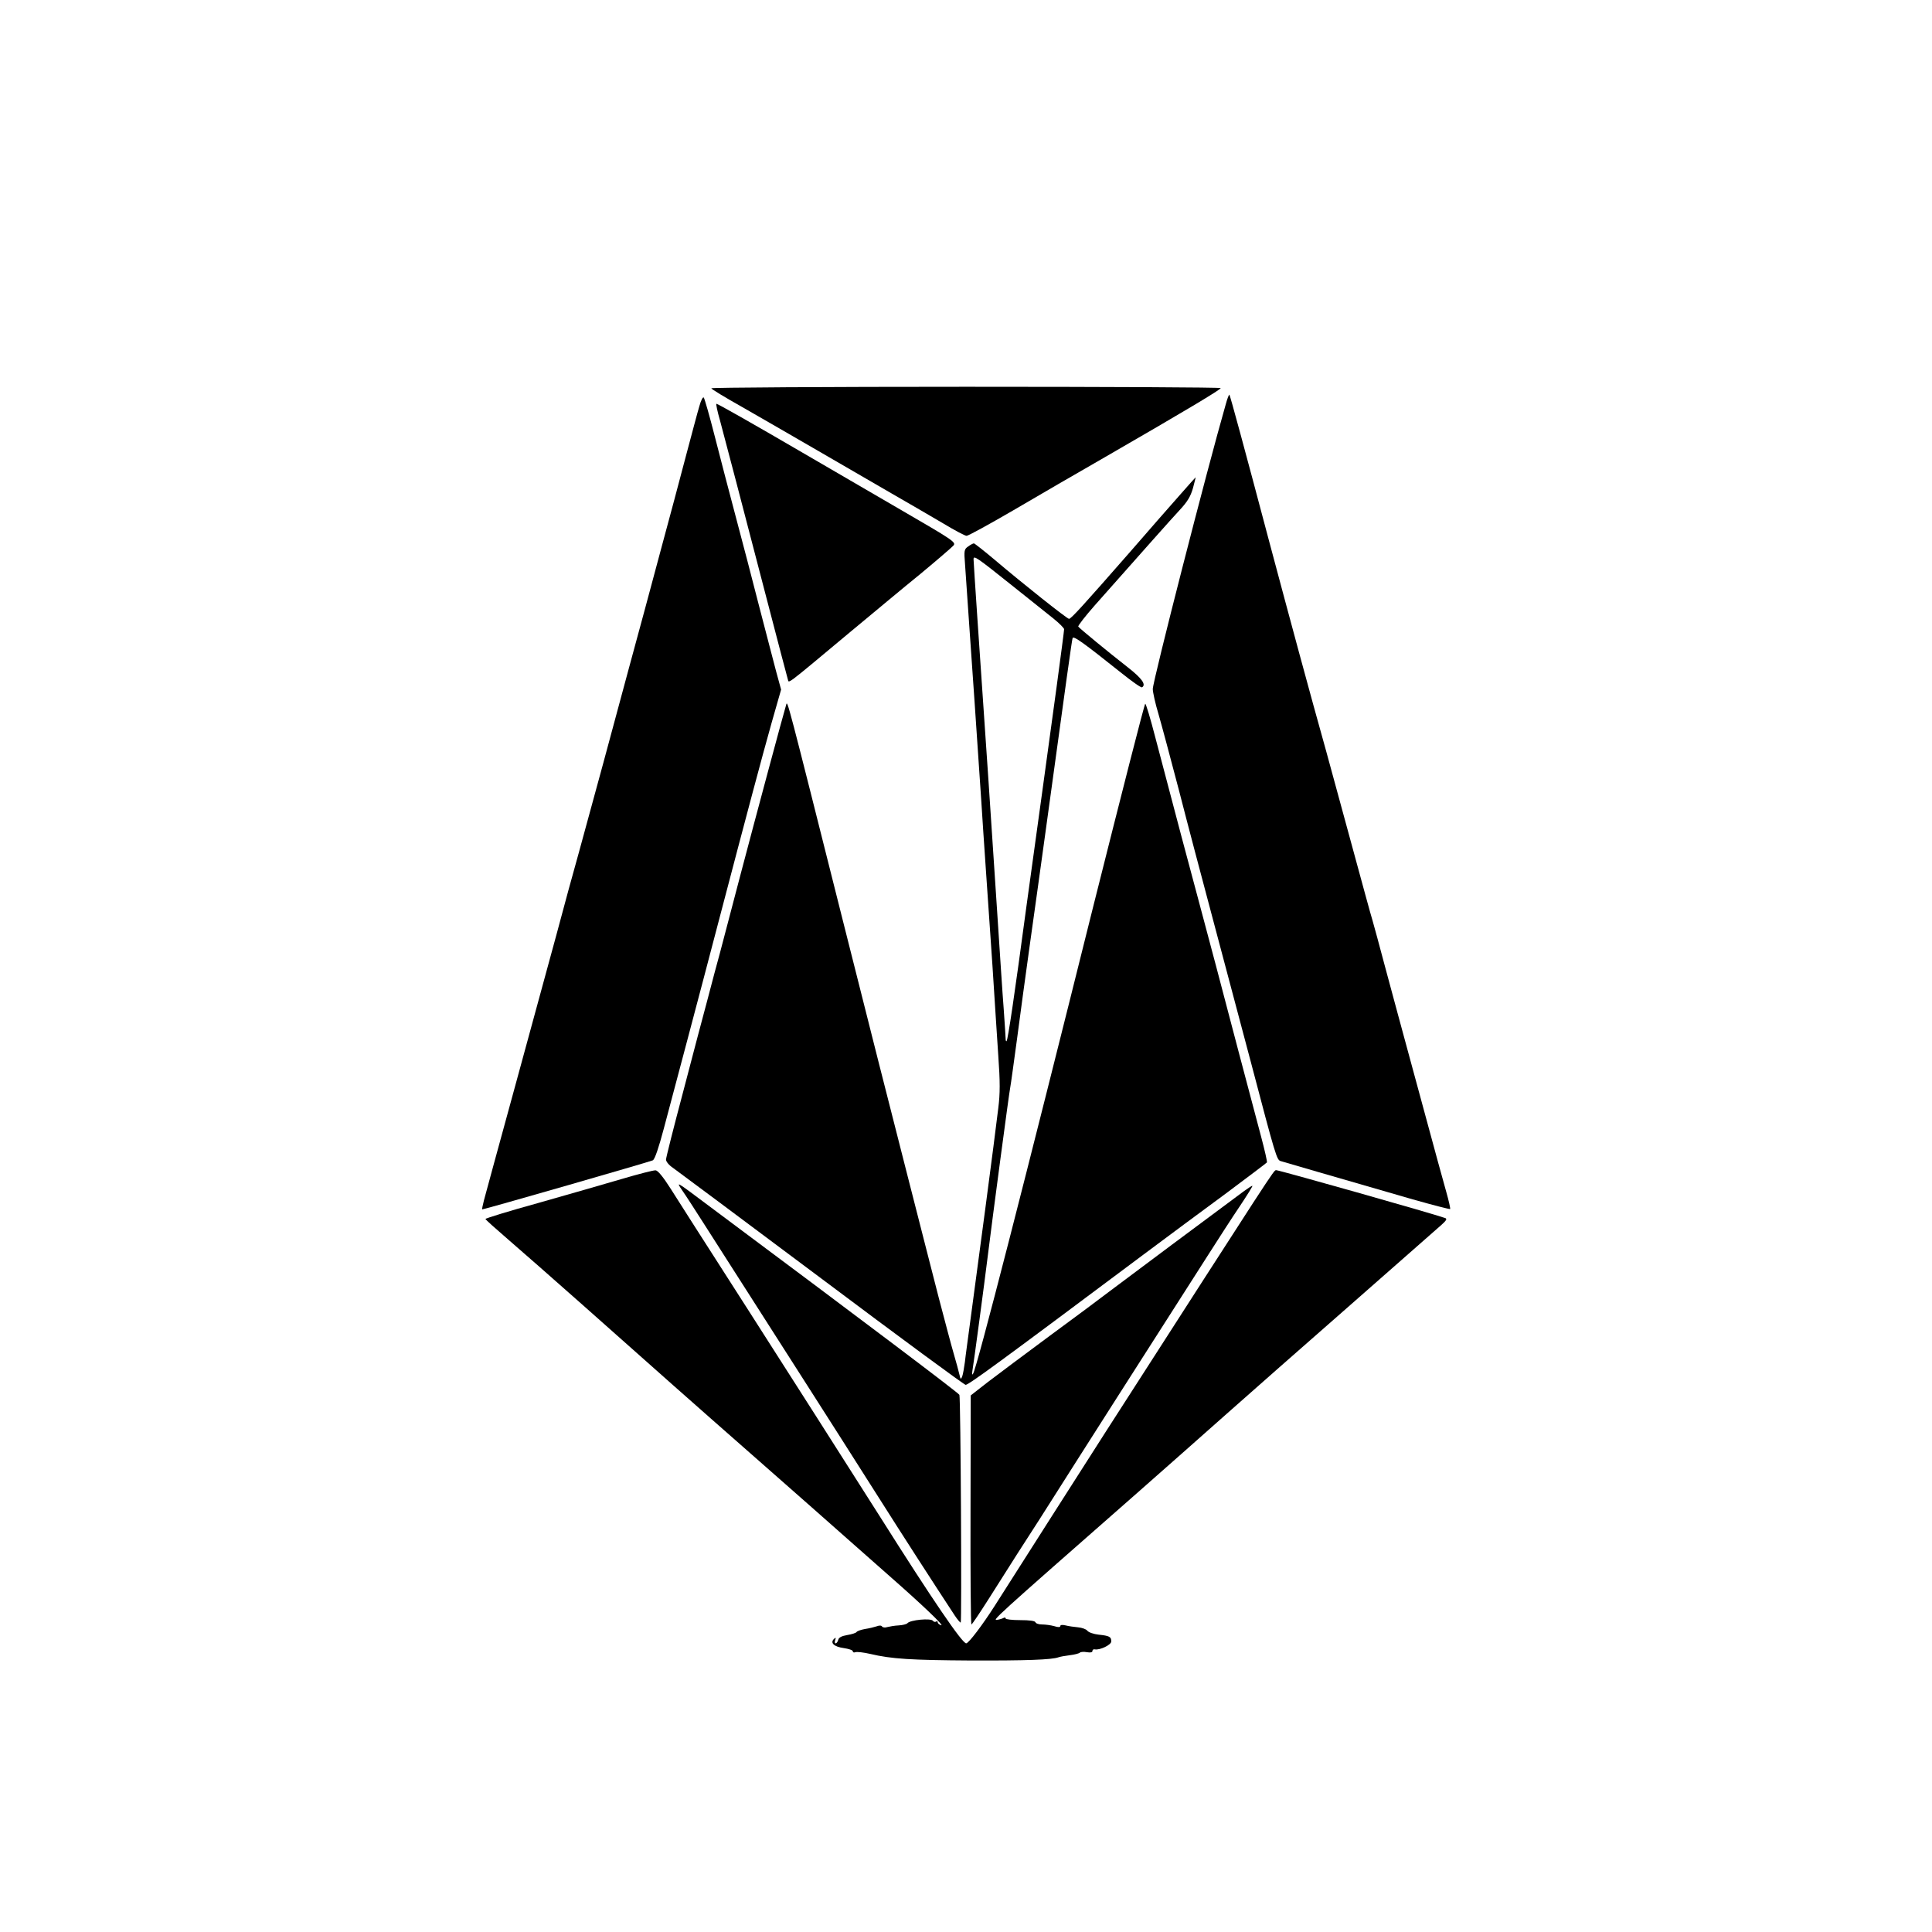
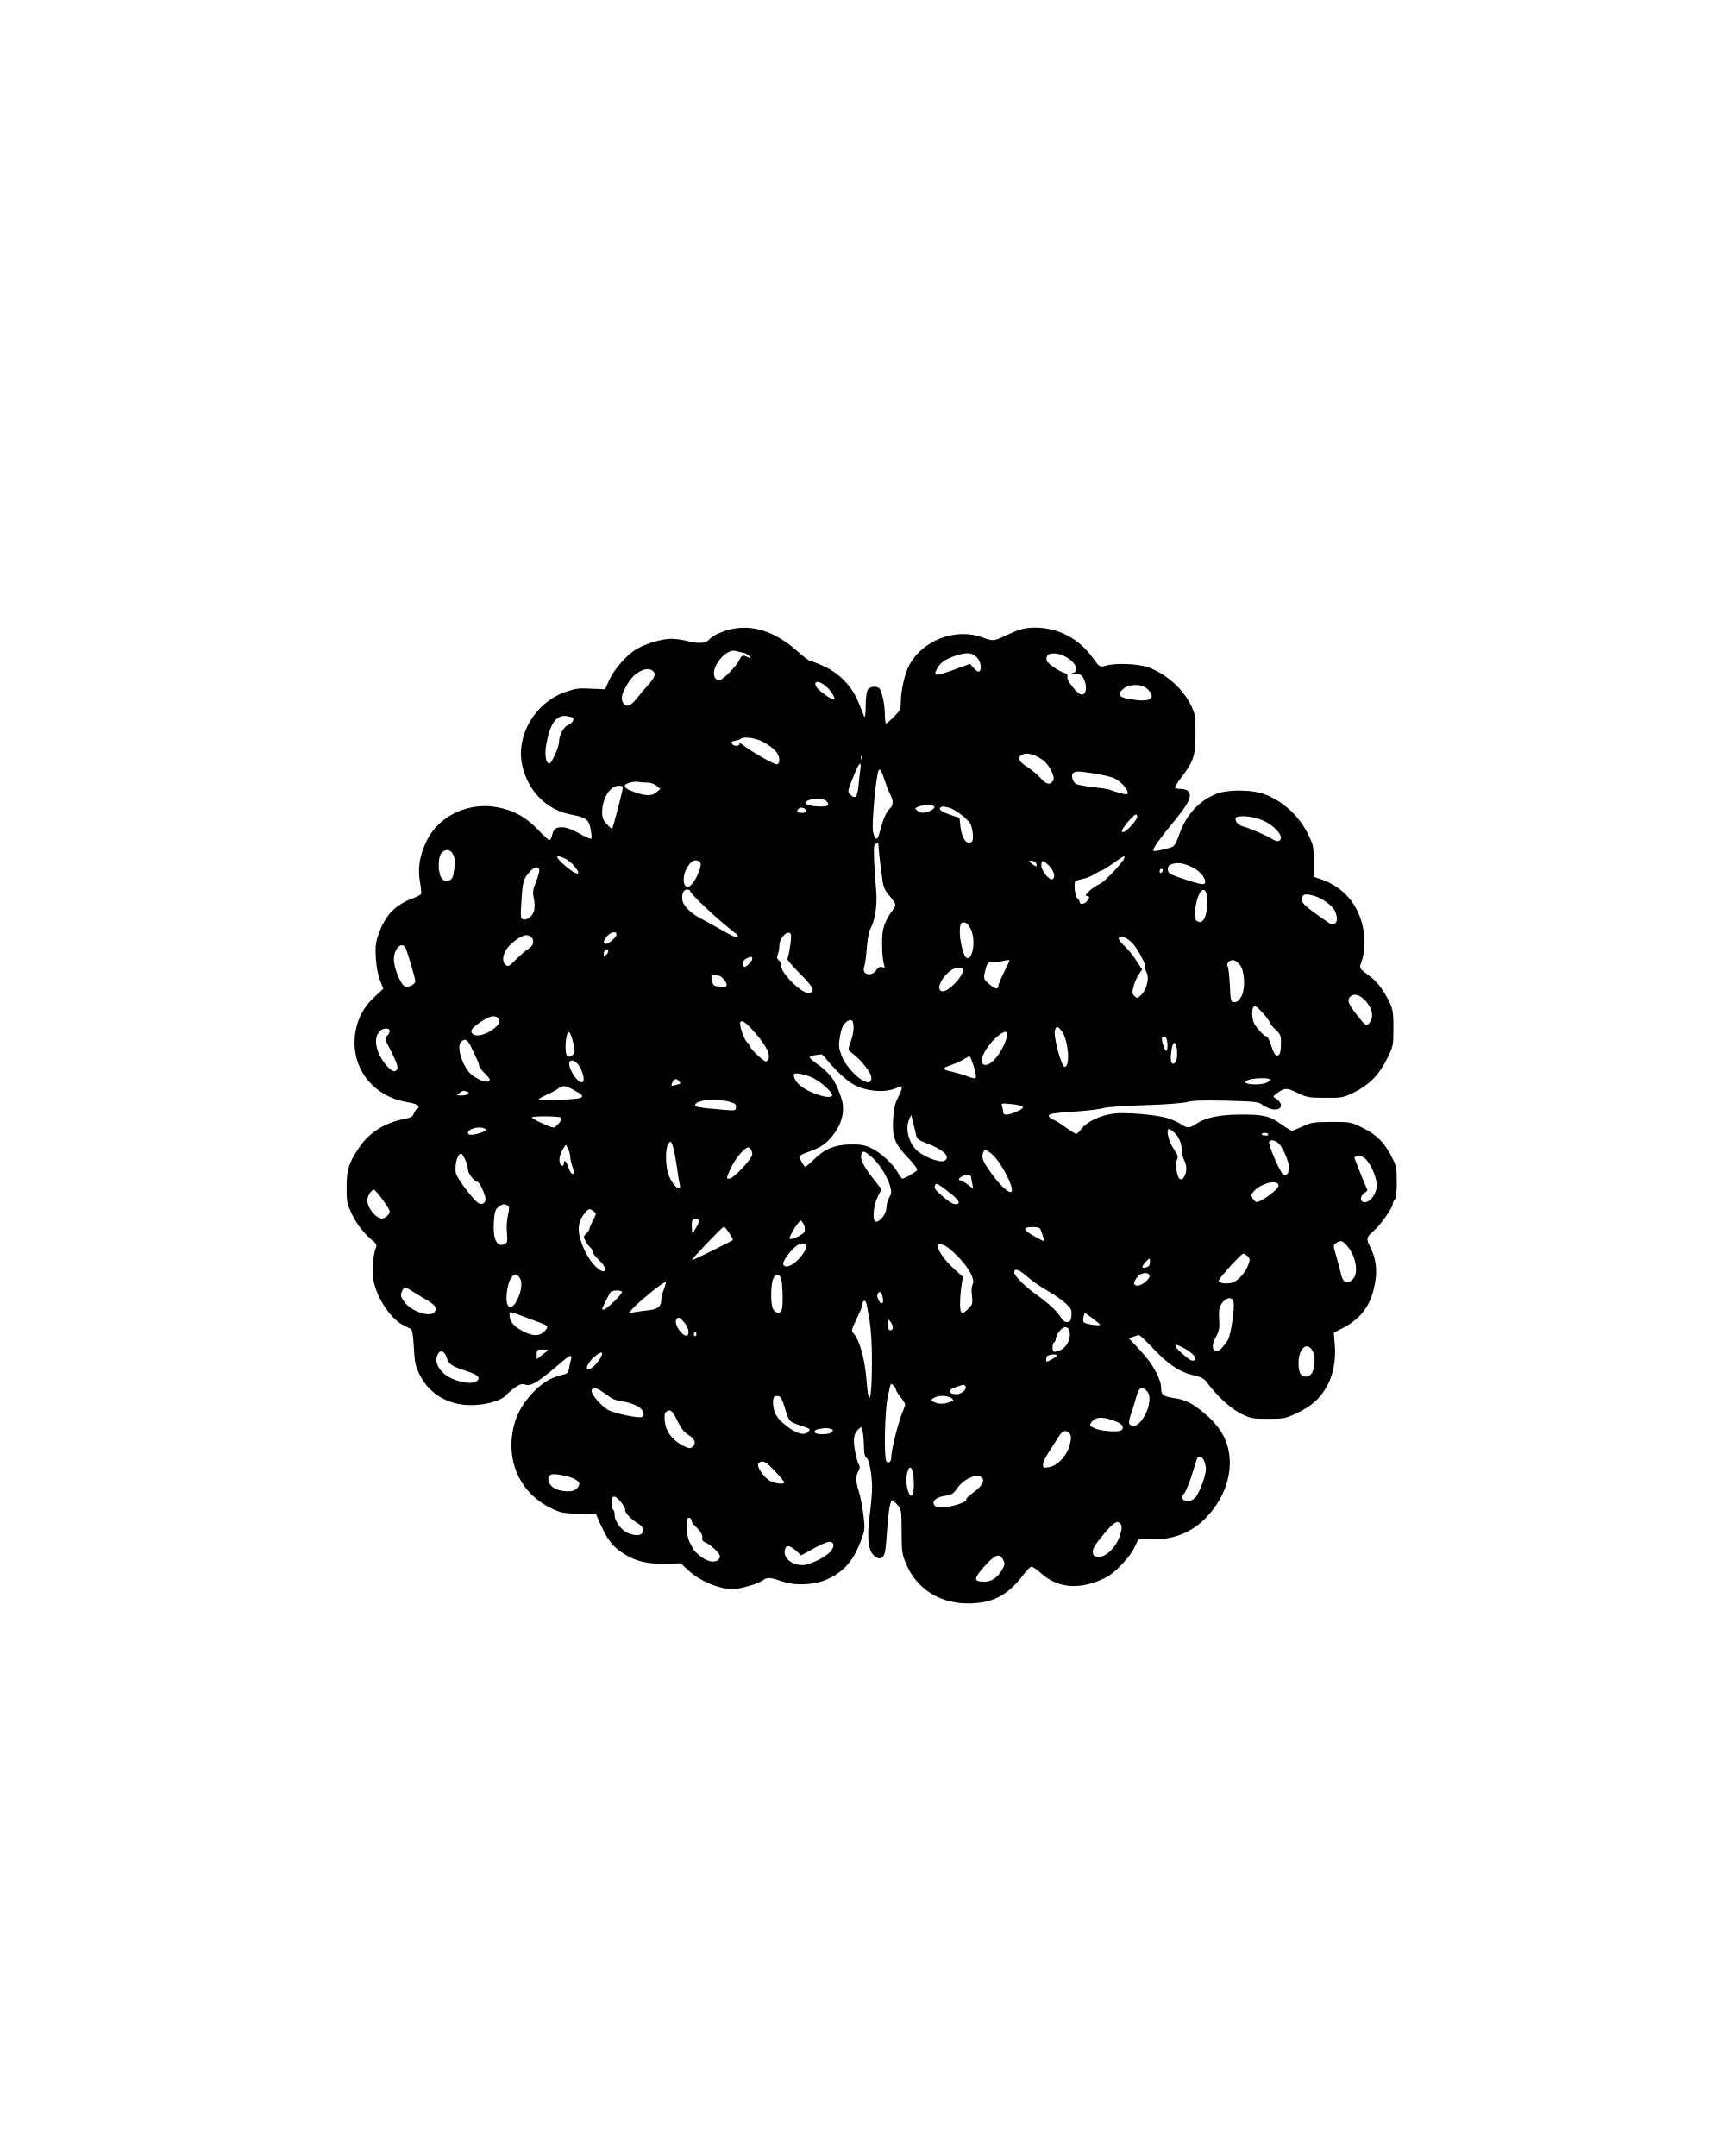
- <svg xmlns="http://www.w3.org/2000/svg" version="1.0" width="1024pt" height="1024pt" viewBox="0 0 1024 1024" preserveAspectRatio="xMidYMid meet">
-   <g transform="translate(0,1024) scale(0.1,-0.1)" fill="#000000" stroke="none">
-     <path d="M3770 8182 c0 -4 74 -49 163 -99 89 -51 268 -154 397 -229 129 -75 307 -178 395 -229 88 -50 210 -122 272 -158 61 -37 118 -67 126 -67 9 0 120 61 249 136 128 75 348 203 488 283 421 243 610 356 610 364 0 4 -607 7 -1350 7 -742 0 -1350 -4 -1350 -8z" />
-     <path d="M6497 8098 c-99 -344 -387 -1468 -387 -1510 0 -16 13 -76 30 -132 16 -55 65 -238 109 -406 43 -168 124 -474 179 -680 55 -206 146 -548 202 -760 132 -502 137 -518 158 -524 16 -5 260 -76 700 -203 106 -30 195 -53 198 -51 2 3 -7 43 -20 89 -13 46 -33 118 -44 159 -11 41 -67 248 -125 460 -58 212 -128 473 -157 580 -28 107 -58 215 -65 240 -8 25 -57 205 -110 400 -53 195 -114 418 -135 495 -87 310 -193 703 -303 1115 -132 498 -207 774 -211 778 -2 2 -11 -20 -19 -50z" />
-     <path d="M3707 8088 c-9 -29 -40 -147 -71 -263 -30 -115 -91 -343 -135 -505 -43 -162 -118 -439 -166 -615 -93 -347 -188 -696 -266 -980 -28 -99 -82 -297 -120 -440 -39 -143 -138 -507 -221 -810 -83 -302 -156 -571 -163 -597 -7 -27 -11 -48 -9 -48 12 0 891 253 904 260 11 6 31 66 58 167 23 87 80 302 127 478 47 176 123 466 170 645 147 560 224 849 275 1030 l50 175 -26 95 c-14 52 -54 208 -90 345 -35 138 -91 351 -124 475 -33 124 -83 315 -111 425 -28 110 -55 204 -59 208 -4 5 -15 -15 -23 -45z" />
-     <path d="M3816 8012 c32 -119 110 -417 244 -932 61 -234 113 -433 116 -442 6 -20 -15 -36 330 252 116 96 282 235 371 307 88 73 167 141 176 151 16 18 2 27 -291 197 -169 98 -397 231 -507 295 -276 161 -451 260 -458 260 -3 0 5 -40 19 -88z" />
-     <path d="M6254 7617 c-45 -50 -164 -187 -265 -303 -247 -282 -312 -354 -323 -354 -10 0 -242 184 -394 313 -57 48 -107 87 -110 87 -4 0 -18 -7 -30 -16 -22 -15 -23 -21 -17 -97 3 -45 14 -208 25 -362 18 -253 29 -417 61 -890 5 -82 16 -244 24 -360 8 -115 24 -345 35 -510 10 -165 25 -381 31 -479 10 -141 10 -201 0 -280 -17 -146 -117 -899 -146 -1111 -13 -99 -28 -205 -31 -235 -4 -30 -10 -64 -14 -75 -7 -18 -9 -17 -15 10 -4 17 -17 66 -30 110 -13 44 -48 177 -79 295 -30 118 -109 424 -174 680 -66 256 -215 845 -332 1310 -302 1201 -296 1178 -303 1155 -15 -49 -163 -600 -242 -900 -47 -181 -97 -368 -109 -415 -13 -47 -42 -155 -64 -240 -23 -85 -82 -308 -131 -496 -50 -188 -91 -350 -91 -360 0 -11 16 -30 37 -44 20 -14 374 -278 787 -587 413 -310 757 -563 764 -563 16 0 173 115 942 690 118 88 313 233 433 321 119 89 219 164 222 168 2 4 -12 66 -31 137 -19 71 -72 273 -119 449 -99 379 -149 565 -205 775 -41 151 -143 535 -237 893 -25 97 -49 177 -53 177 -4 0 -127 -483 -275 -1072 -362 -1453 -617 -2446 -637 -2478 -6 -10 -7 -6 -4 15 7 40 63 459 81 605 24 194 114 873 120 900 3 14 18 126 35 250 16 124 48 356 70 515 23 160 58 418 80 575 113 825 141 1026 145 1038 5 13 53 -21 260 -186 55 -44 103 -78 108 -75 23 14 0 47 -74 105 -104 81 -257 207 -264 217 -2 5 37 55 88 113 273 308 398 449 448 503 43 46 59 73 72 118 8 31 15 57 14 57 -1 0 -38 -42 -83 -93z m-894 -477 c91 -73 191 -152 223 -178 31 -25 57 -51 57 -57 0 -15 -68 -517 -115 -855 -19 -135 -57 -412 -85 -616 -63 -470 -98 -706 -105 -712 -3 -3 -5 3 -5 14 0 10 -5 80 -10 154 -6 74 -21 308 -35 520 -24 370 -62 938 -105 1558 -11 162 -20 300 -20 308 0 22 16 11 200 -136z" />
-     <path d="M3295 3991 c-88 -26 -287 -83 -442 -127 -156 -43 -282 -82 -280 -85 1 -4 56 -53 122 -110 66 -57 244 -213 395 -347 404 -359 557 -495 935 -827 187 -164 396 -349 465 -410 69 -61 177 -156 240 -212 157 -138 279 -254 258 -247 -10 3 -18 10 -18 16 0 5 -4 7 -9 3 -5 -3 -12 -1 -16 4 -9 16 -124 5 -136 -13 -4 -4 -24 -10 -46 -11 -22 -1 -49 -6 -61 -9 -11 -4 -23 -2 -27 3 -3 6 -14 7 -29 1 -12 -4 -40 -11 -61 -14 -22 -4 -42 -11 -45 -16 -3 -5 -25 -12 -49 -16 -30 -5 -45 -13 -48 -25 -3 -11 -9 -19 -14 -19 -5 0 -6 8 -2 18 4 13 3 14 -6 6 -23 -21 -1 -42 50 -49 27 -4 49 -11 49 -17 0 -6 6 -8 14 -5 8 3 43 -1 78 -9 113 -27 218 -33 533 -35 292 -1 430 4 465 17 8 3 35 8 60 11 25 3 49 9 54 14 5 4 22 5 37 2 19 -3 29 -1 29 6 0 7 6 11 13 9 27 -5 87 24 87 42 0 25 -10 30 -67 36 -27 3 -53 12 -60 21 -6 8 -28 16 -50 18 -21 2 -50 6 -65 10 -17 4 -28 3 -28 -3 0 -7 -11 -8 -32 -1 -18 5 -47 9 -65 9 -17 0 -33 5 -35 12 -3 7 -31 11 -81 11 -42 0 -77 4 -77 9 0 5 -4 6 -10 3 -5 -3 -20 -8 -32 -10 -33 -6 -35 -8 737 670 143 126 357 315 475 420 118 105 415 366 659 580 244 215 460 404 480 422 27 24 32 33 21 37 -60 22 -887 256 -897 254 -14 -4 -2 14 -900 -1383 -141 -220 -431 -675 -590 -925 -65 -102 -139 -200 -152 -200 -21 0 -177 228 -456 670 -166 262 -503 790 -695 1090 -293 457 -351 548 -415 649 -40 63 -68 97 -80 98 -11 1 -92 -20 -180 -46z" />
-     <path d="M3617 3929 c17 -24 66 -100 110 -169 239 -374 398 -623 553 -865 95 -148 257 -403 360 -565 157 -248 302 -472 420 -652 14 -21 28 -38 32 -38 6 0 0 1185 -7 1207 -3 9 -482 371 -1335 1007 -171 128 -168 127 -133 75z" />
-     <path d="M6595 3928 c-129 -95 -649 -483 -715 -533 -43 -33 -185 -139 -316 -235 -130 -96 -278 -207 -328 -245 l-91 -71 -1 -607 c-1 -334 1 -607 5 -607 3 0 44 61 91 135 47 74 115 181 151 238 37 56 177 275 311 487 135 212 323 507 418 655 95 149 220 344 278 435 58 91 136 212 174 268 38 57 68 105 66 107 -2 1 -21 -11 -43 -27z" />
+ <svg xmlns="http://www.w3.org/2000/svg" version="1.0" width="1080pt" height="1350pt" viewBox="0 0 1080 1350" preserveAspectRatio="xMidYMid meet">
+   <g transform="translate(0,1350) scale(0.1,-0.1)" fill="#000000" stroke="none">
+     <path d="M4560 9556 c-54 -15 -102 -39 -119 -60 -20 -24 -65 -28 -129 -12 -33 9 -82 16 -108 16 -60 0 -159 -29 -218 -64 -61 -35 -142 -128 -172 -195 l-26 -57 -89 4 c-79 4 -98 1 -165 -23 -186 -68 -304 -271 -265 -455 35 -163 154 -283 309 -311 91 -17 108 -30 120 -91 6 -29 7 -56 4 -60 -4 -3 -38 11 -75 33 -47 26 -81 39 -107 39 -41 0 -54 -10 -64 -52 -3 -16 -11 -28 -17 -28 -6 0 -37 29 -70 64 -72 77 -152 122 -254 141 -180 35 -365 -52 -442 -206 -45 -92 -59 -173 -44 -259 7 -38 10 -74 7 -79 -4 -5 -28 -17 -54 -27 -109 -41 -173 -108 -212 -225 -19 -53 -21 -78 -17 -149 3 -51 14 -106 26 -138 l21 -53 -51 -47 c-60 -55 -95 -112 -115 -184 -61 -229 79 -440 315 -479 67 -11 89 -27 60 -44 -5 -4 -14 -17 -19 -30 -6 -16 -20 -24 -47 -29 -132 -24 -231 -85 -296 -184 -65 -96 -77 -137 -77 -250 0 -88 3 -100 34 -166 32 -66 80 -126 135 -169 15 -12 20 -24 16 -35 -17 -43 -26 -132 -20 -187 12 -114 107 -264 192 -304 15 -7 35 -17 43 -21 11 -5 16 -33 21 -116 5 -92 10 -118 34 -167 66 -135 197 -206 359 -194 83 6 162 32 187 64 8 9 31 29 52 44 31 22 43 26 66 19 39 -11 78 13 245 156 33 28 49 31 42 7 -3 -10 -8 -35 -12 -55 -6 -34 -10 -39 -48 -48 -71 -17 -124 -51 -184 -114 -70 -76 -109 -153 -124 -249 -31 -201 60 -381 239 -469 61 -30 77 -33 176 -37 l109 -3 28 -64 c40 -87 69 -128 119 -165 88 -63 166 -84 300 -80 l84 2 41 -39 c72 -69 195 -122 284 -122 46 0 158 33 187 54 27 21 48 20 118 -5 84 -30 209 -24 288 13 105 48 165 119 212 249 23 62 23 69 12 160 -7 51 -20 117 -29 144 -19 61 -20 92 -1 125 9 17 10 29 3 37 -6 7 -17 47 -25 88 -14 79 -8 112 30 143 12 10 15 4 21 -40 3 -29 6 -72 6 -95 0 -26 6 -45 14 -50 18 -10 36 -106 36 -188 0 -34 -7 -112 -15 -174 -20 -155 -8 -235 41 -262 21 -11 27 -10 42 4 13 13 18 45 24 140 7 116 19 201 31 213 3 3 18 -8 33 -26 28 -31 28 -33 29 -168 0 -128 2 -142 29 -206 65 -154 208 -246 385 -246 156 0 250 49 351 183 19 25 41 47 49 47 7 0 34 -19 60 -42 107 -96 250 -105 406 -25 55 28 147 124 175 183 13 27 25 51 26 53 2 2 37 3 78 2 141 -4 258 43 348 137 127 133 176 304 132 453 -25 83 -83 157 -179 228 -57 42 -91 57 -155 67 -67 10 -80 19 -80 60 0 59 -51 152 -129 236 l-73 78 27 10 c14 5 31 10 36 10 6 0 45 -37 87 -82 94 -100 170 -151 253 -169 47 -10 66 -20 83 -42 63 -86 150 -166 214 -198 63 -31 73 -33 172 -33 100 0 108 2 180 36 93 45 140 86 184 161 42 72 61 164 53 266 l-6 76 57 30 c119 62 179 147 202 288 14 79 3 151 -31 219 -27 52 -25 61 25 104 44 40 116 142 116 167 0 7 6 19 13 25 8 9 12 46 12 110 0 88 -3 103 -30 155 -45 91 -96 142 -183 185 -76 37 -78 37 -197 37 -109 -1 -125 -3 -179 -28 -32 -15 -63 -27 -68 -27 -5 0 -35 18 -66 40 -73 52 -111 62 -253 61 -133 0 -222 -19 -278 -57 -43 -29 -57 -30 -96 -4 -16 11 -52 28 -80 37 -70 23 -266 40 -343 30 -81 -10 -166 -50 -199 -93 -14 -19 -30 -34 -35 -34 -5 0 -38 20 -72 45 -35 25 -68 45 -74 45 -5 0 -15 6 -21 14 -17 21 7 26 162 36 73 5 150 14 172 21 22 7 140 15 265 19 132 4 242 13 265 20 29 9 96 11 241 8 186 -5 203 -7 230 -27 51 -37 114 -38 114 -1 0 11 -12 27 -26 37 -25 16 -25 17 -8 31 57 42 67 43 135 10 60 -29 72 -32 174 -32 103 -1 114 1 175 30 98 47 162 110 212 210 41 83 42 87 42 192 1 85 -3 117 -18 152 -34 78 -84 145 -133 180 -59 42 -63 48 -53 76 25 64 30 141 15 219 -29 151 -124 262 -266 310 l-44 15 0 98 c0 91 -2 101 -37 172 -60 122 -179 223 -300 256 -78 20 -207 18 -268 -5 -109 -42 -190 -128 -235 -251 -27 -75 -32 -81 -65 -90 -64 -17 -100 -23 -100 -15 0 16 46 80 131 183 91 110 114 157 89 187 -7 8 -27 15 -45 15 -17 0 -35 3 -38 6 -3 4 13 32 37 63 79 103 91 139 91 276 0 110 -2 125 -27 176 -51 106 -152 196 -267 240 -61 23 -207 29 -267 11 -38 -12 -40 -10 -87 55 -84 115 -212 182 -353 183 -68 0 -101 -9 -190 -51 -73 -34 -74 -35 -147 -9 -169 60 -376 -22 -457 -180 -26 -51 -50 -157 -50 -225 0 -44 -4 -53 -42 -92 -23 -24 -46 -43 -50 -43 -4 0 -8 25 -8 56 0 59 -17 141 -33 162 -14 18 -58 15 -73 -5 -8 -12 -14 -49 -14 -103 -1 -55 -4 -78 -10 -65 -4 11 -20 51 -36 89 -38 95 -114 176 -209 221 -40 19 -79 35 -88 35 -9 0 -46 27 -82 60 -143 129 -292 175 -435 136z m92 -143 c15 -3 33 -12 40 -21 14 -17 14 -17 -32 2 -10 4 -19 -3 -28 -21 -12 -27 -55 -78 -100 -116 -31 -28 -62 -14 -62 27 0 66 85 155 135 140 11 -3 32 -8 47 -11z m1463 -28 c26 -25 34 -78 15 -90 -5 -3 -20 6 -33 21 l-24 27 -69 -25 c-145 -54 -163 -55 -140 -10 21 40 47 60 107 82 75 27 114 26 144 -5z m540 11 c72 -31 112 -99 63 -109 -15 -3 -9 -5 14 -6 31 -1 40 -6 53 -31 24 -47 17 -101 -14 -99 -24 1 -94 88 -88 110 3 12 -2 20 -17 25 -37 11 -106 58 -112 77 -14 43 37 59 101 33z m-2567 -98 c20 -20 14 -35 -30 -87 -24 -27 -58 -67 -76 -90 -38 -47 -67 -53 -84 -16 -12 27 -1 64 40 127 42 64 118 98 150 66z m1082 -94 c35 -30 67 -84 50 -84 -18 0 -99 59 -109 79 -21 39 15 42 59 5z m2015 -19 c52 -51 24 -79 -67 -69 -111 12 -134 32 -82 73 39 31 117 29 149 -4z m-3598 -179 c11 -11 -7 -37 -31 -46 -27 -10 -56 -65 -56 -106 0 -31 -46 -134 -60 -134 -22 0 -32 53 -20 118 23 131 64 189 129 178 18 -3 36 -7 38 -10z m1199 -156 c29 -16 61 -41 73 -56 24 -31 28 -72 6 -80 -13 -5 -176 88 -217 124 -12 9 -18 11 -18 4 0 -15 -37 -16 -45 -1 -9 13 -4 18 23 22 12 2 25 6 28 10 19 18 101 6 150 -23z m1743 -109 c40 -29 79 -106 65 -128 -19 -31 -43 -26 -81 17 -20 22 -59 54 -85 70 -56 35 -63 63 -20 78 30 10 72 -3 121 -37z m-1132 7 c-3 -8 -6 -5 -6 6 -1 11 2 17 5 13 3 -3 4 -12 1 -19z m-11 -70 c-3 -24 -9 -71 -12 -105 -7 -66 -20 -78 -50 -49 -19 19 -19 18 19 113 35 90 53 107 43 41z m188 -153 c22 -42 20 -68 -8 -94 -13 -12 -31 -48 -40 -79 -9 -31 -20 -68 -24 -82 -11 -36 -26 -27 -36 22 -10 50 20 365 36 386 8 9 17 -5 34 -55 12 -38 29 -81 38 -98z m1282 131 c50 -8 105 -21 122 -30 40 -20 82 -66 82 -87 0 -16 -5 -16 -49 -4 -27 7 -54 16 -60 19 -6 4 -52 11 -102 17 -49 5 -99 14 -110 19 -25 14 -36 59 -18 71 18 11 28 11 135 -5z m-2806 -56 c23 0 47 -8 61 -20 l24 -20 -24 -20 c-28 -24 -62 -25 -127 -4 -57 19 -76 32 -71 48 4 12 64 26 85 20 8 -2 31 -4 52 -4z m-153 -47 c-10 -49 -60 -238 -64 -242 -2 -3 -17 10 -33 28 -24 25 -30 41 -30 76 0 84 50 165 102 165 28 0 30 -2 25 -27z m1277 -69 c9 -8 14 -20 11 -25 -13 -19 -149 -6 -142 15 9 26 108 34 131 10z m676 -38 c0 -8 -14 -19 -31 -25 -42 -14 -51 -14 -75 3 -18 14 -18 15 6 25 39 15 100 14 100 -3z m-800 -26 c0 -6 -13 -10 -30 -10 -32 0 -37 9 -18 28 12 12 48 -1 48 -18z m897 21 c35 -10 118 -75 129 -100 16 -37 21 -101 9 -111 -31 -26 -64 19 -72 96 l-6 53 -51 17 c-57 19 -78 32 -70 45 7 11 21 11 61 0z m1173 -56 c0 -20 -69 -95 -87 -95 -13 0 -13 4 2 28 23 35 66 82 77 82 4 0 8 -7 8 -15z m791 -24 c83 -39 136 -111 94 -127 -8 -3 -27 3 -42 13 -27 19 -135 66 -180 78 -32 9 -53 33 -46 52 9 22 113 13 174 -16z m-2411 -150 c0 -34 23 -223 30 -251 5 -20 18 -45 28 -56 10 -11 26 -31 36 -46 17 -26 17 -27 -18 -75 -21 -29 -40 -72 -47 -104 -11 -52 -7 -186 7 -223 6 -15 3 -17 -13 -12 -15 5 -25 0 -37 -19 -30 -45 -94 -27 -75 22 5 14 12 66 16 117 4 55 13 103 23 121 28 51 43 146 36 231 -14 176 -18 274 -12 289 6 16 26 21 26 6z m-2662 -63 c9 -19 11 -46 6 -89 -6 -51 -11 -62 -31 -72 -20 -9 -27 -7 -44 9 -28 28 -30 135 -4 164 25 27 57 22 73 -12z m696 -22 c18 -7 47 -31 64 -52 53 -64 7 -55 -69 13 -55 50 -54 64 5 39z m3506 4 c0 -19 -122 -151 -153 -164 -46 -21 -107 -75 -84 -76 20 0 21 -9 3 -32 -15 -20 -46 -24 -46 -7 0 7 -6 17 -14 23 -12 9 -21 59 -17 103 1 6 20 14 44 18 23 4 59 18 79 31 21 13 41 24 46 24 5 0 37 20 73 45 71 50 69 49 69 35z m-2655 -58 c-10 -40 -33 -87 -56 -111 -42 -45 -66 25 -33 95 22 46 51 66 76 53 15 -8 18 -17 13 -37z m2102 23 c9 -24 0 -25 -26 -4 -23 19 -23 19 -2 19 12 0 24 -7 28 -15z m81 -16 c31 -31 42 -72 22 -84 -18 -11 -70 51 -70 84 0 39 8 39 48 0z m902 -12 c50 -25 90 -81 71 -100 -8 -8 -39 -1 -118 25 -97 32 -108 38 -111 61 -2 20 3 27 25 36 36 13 76 7 133 -22z m-4094 -11 c3 -8 -6 -42 -19 -75 -21 -52 -23 -68 -15 -104 5 -23 7 -57 3 -75 -7 -36 -46 -68 -71 -58 -15 6 -16 20 -9 119 7 119 13 136 53 180 28 30 50 35 58 13z m3904 -5 c0 -6 -4 -13 -10 -16 -5 -3 -10 1 -10 9 0 9 5 16 10 16 6 0 10 -4 10 -9z m-2960 -128 c1 -20 165 -174 288 -270 28 -23 3 -27 -36 -6 -20 11 -64 35 -97 54 -33 18 -77 42 -97 53 -50 26 -97 73 -104 102 -10 38 4 74 26 74 11 0 20 -3 20 -7z m3236 -29 c9 -50 -2 -133 -22 -155 -13 -14 -21 -16 -36 -8 -18 9 -20 18 -15 67 9 109 58 174 73 96z m673 -4 c47 -13 110 -58 127 -91 31 -61 8 -107 -39 -76 -162 112 -177 127 -163 163 6 16 28 18 75 4z m-2141 -236 c25 -100 -25 -210 -55 -121 -26 74 -32 175 -12 188 24 14 53 -15 67 -67z m-2228 -6 c0 -15 -48 -58 -65 -58 -23 0 -18 24 11 53 24 24 54 27 54 5z m1092 0 c6 -15 -14 -143 -23 -152 -3 -4 32 -44 78 -91 86 -85 101 -117 57 -123 -44 -6 -185 135 -171 171 3 8 -3 21 -14 30 -15 13 -17 21 -9 42 6 15 10 40 10 58 0 48 59 101 72 65z m-1614 -40 c2 -20 -5 -31 -30 -49 -18 -12 -53 -42 -76 -66 -48 -47 -52 -49 -70 -31 -18 18 -15 57 8 93 19 31 78 77 110 87 27 9 55 -8 58 -34z m3748 -10 c33 -31 86 -129 83 -151 -2 -6 3 -24 11 -39 17 -35 -2 -107 -36 -139 -23 -21 -25 -22 -41 -6 -15 15 -16 23 -5 63 7 26 22 59 33 75 l20 28 -37 57 c-20 32 -55 74 -77 94 -24 22 -37 42 -33 49 11 17 46 4 82 -31z m-4549 -30 c11 -18 62 -189 63 -211 0 -21 -42 -42 -65 -33 -26 9 -69 115 -69 168 0 65 46 114 71 76z m1259 -46 c-15 -15 -16 -15 -16 5 0 12 6 23 13 26 19 6 21 -13 3 -31z m914 -25 c0 -17 -44 -59 -53 -50 -14 14 -6 40 16 51 30 15 37 14 37 -1z m1610 -12 c0 -3 -16 -37 -35 -75 -19 -38 -35 -76 -35 -85 0 -23 -21 -18 -59 15 -31 26 -33 32 -26 67 10 53 23 75 43 69 9 -3 35 -1 57 4 54 11 55 11 55 5z m1444 -28 c30 -40 34 -149 8 -197 -14 -25 -26 -35 -43 -35 -23 0 -24 2 -29 105 -3 58 -9 111 -13 118 -12 18 12 44 36 40 11 -2 29 -16 41 -31z m-1734 -29 c-2 -48 -101 -147 -135 -134 -49 19 40 146 103 146 19 0 32 -5 32 -12z m-1529 -38 c15 0 49 -39 49 -56 0 -12 -9 -14 -42 -12 -37 3 -43 7 -49 32 -10 34 -3 50 18 42 8 -3 19 -6 24 -6z m4053 -162 c39 -46 48 -97 21 -132 -19 -25 -26 -20 -79 48 -53 68 -62 91 -46 111 24 29 66 18 104 -27z m-645 -74 c23 -26 41 -51 41 -57 0 -6 16 -25 35 -43 31 -28 35 -37 35 -82 0 -28 -3 -57 -6 -66 -10 -25 -31 -19 -43 14 -6 17 -16 44 -22 60 -6 17 -15 30 -20 30 -14 0 -70 62 -80 88 -11 27 -12 86 -2 95 12 13 21 7 62 -39z m-4785 -36 c25 -40 -110 -123 -158 -96 -25 14 -19 33 17 60 76 58 120 69 141 36z m2220 -59 c-1 -21 -9 -60 -19 -86 -16 -40 -16 -48 -3 -57 43 -33 66 -55 94 -91 37 -47 47 -75 35 -94 -26 -40 -156 77 -185 167 -16 47 -16 61 -6 118 9 48 19 69 38 84 33 26 47 13 46 -41z m-614 -29 c80 -92 104 -154 68 -176 -12 -8 -108 85 -108 103 0 7 -3 13 -7 13 -17 0 -58 113 -48 130 10 16 38 -4 95 -70z m1919 11 c40 -56 53 -221 17 -221 -21 0 -73 194 -61 230 9 27 20 25 44 -9z m-4209 3 c0 -9 -8 -23 -17 -30 -17 -12 -15 -18 25 -96 46 -90 51 -115 25 -125 -24 -9 -88 66 -108 128 -18 54 -14 92 12 122 21 22 63 23 63 1z m1149 -74 c13 -59 12 -64 -5 -77 -26 -19 -39 -11 -42 28 -5 51 7 121 21 116 7 -2 18 -32 26 -67z m2717 45 c-23 -93 -96 -189 -139 -183 -32 4 -26 50 14 107 55 81 139 132 125 76z m998 -21 c9 -23 7 -74 -2 -74 -11 0 -33 70 -26 82 8 13 21 9 28 -8z m-4378 -12 c6 -4 19 -25 28 -47 10 -22 24 -53 32 -68 8 -16 14 -34 14 -42 0 -7 17 -29 38 -49 29 -29 34 -38 23 -45 -17 -11 -52 1 -99 32 -62 42 -112 192 -72 217 18 12 22 12 36 2z m4438 -28 c3 -9 6 -31 6 -49 0 -43 -9 -65 -26 -65 -15 0 -18 31 -8 93 7 39 18 48 28 21z m-2194 -81 c45 -59 126 -136 168 -160 85 -50 213 -59 285 -21 31 16 31 2 2 -59 -22 -43 -30 -76 -33 -135 -7 -116 8 -158 89 -243 38 -39 65 -76 61 -82 -8 -12 -78 -53 -92 -53 -5 0 -18 17 -29 38 -26 50 -108 126 -168 154 -38 18 -64 23 -128 22 -98 -1 -167 -30 -234 -99 -24 -24 -47 -42 -52 -40 -4 3 -14 19 -23 35 -17 34 -15 36 58 62 65 23 104 51 143 102 56 73 74 153 52 225 -36 112 -68 159 -156 221 -24 17 -43 34 -43 39 0 6 15 12 33 14 17 2 35 5 39 5 4 1 16 -10 28 -25z m925 -45 c25 -87 24 -90 -36 -68 -28 11 -75 24 -105 31 -61 14 -60 19 11 44 28 10 61 26 75 36 14 9 28 15 32 13 4 -3 14 -28 23 -56z m-2478 10 c22 -24 43 -85 36 -105 -10 -28 -50 6 -78 65 -28 57 1 84 42 40z m1476 -89 c49 -25 117 -87 117 -107 0 -22 -73 -9 -147 27 -58 29 -93 66 -93 102 0 16 71 4 123 -22z m-834 -34 c-2 -2 -16 -6 -32 -10 -24 -6 -26 -5 -20 11 10 28 24 34 41 18 8 -8 13 -17 11 -19z m3691 25 c0 -17 -38 -30 -87 -30 -63 0 -86 14 -47 28 37 13 134 15 134 2z m-4356 -66 c55 -30 62 -40 38 -49 -24 -10 -262 -20 -262 -11 0 4 24 18 53 31 28 13 61 30 72 39 28 22 46 20 99 -10z m-669 -10 c24 -9 -1 -24 -40 -24 -29 1 -29 1 -11 15 22 17 27 18 51 9z m1653 -66 c26 -8 32 -15 30 -31 -3 -24 3 -23 -123 -12 -108 9 -137 15 -133 27 11 33 140 42 226 16z m1825 -27 c7 -7 -4 -16 -37 -31 -61 -26 -86 -26 -86 -1 0 11 -3 27 -7 37 -6 15 0 17 56 11 35 -3 68 -10 74 -16z m-671 -161 c9 -44 12 -47 71 -69 105 -40 152 -86 110 -109 -24 -14 -113 17 -164 57 -58 46 -85 143 -56 204 l12 26 8 -32 c5 -18 13 -52 19 -77z m-2218 91 c8 -12 -32 -61 -49 -61 -19 0 -135 54 -135 63 0 10 178 9 184 -2z m-476 -70 c10 -6 6 -11 -15 -19 -52 -20 -93 -23 -93 -7 0 29 75 47 108 26z m4322 -31 c26 -28 40 -67 40 -115 0 -12 7 -36 16 -54 10 -21 14 -44 10 -66 -8 -40 -29 -61 -44 -43 -16 21 -25 95 -13 117 9 16 6 28 -20 66 -33 49 -51 125 -29 125 6 0 24 -13 40 -30z m580 -2 c0 -5 -2 -8 -5 -8 -3 0 -12 0 -20 0 -8 0 -15 4 -15 9 0 4 9 8 20 7 11 0 20 -4 20 -8z m68 -60 c27 -30 62 -112 62 -146 0 -40 -16 -59 -36 -47 -19 12 -97 193 -88 206 10 16 40 9 62 -13z m-3789 -40 c7 -29 16 -82 21 -118 4 -36 11 -77 15 -92 15 -58 -36 -23 -65 45 -31 74 -25 217 9 217 5 0 14 -24 20 -52z m-649 -39 c0 -15 7 -45 15 -68 12 -35 12 -41 0 -41 -8 0 -20 18 -26 40 -12 39 -29 54 -29 25 0 -22 -18 -18 -25 5 -7 23 1 55 22 89 l16 24 13 -24 c7 -13 13 -36 14 -50z m1140 14 c0 -28 -117 -153 -144 -153 -20 0 -20 -1 8 63 13 29 42 73 64 97 35 36 44 41 57 30 8 -7 15 -24 15 -37z m1495 5 c58 -45 149 -218 127 -240 -14 -14 -75 43 -133 126 -48 68 -55 88 -43 120 8 21 16 20 49 -6z m-753 -18 c48 -39 104 -126 120 -184 11 -40 10 -50 -5 -75 -9 -16 -17 -44 -17 -63 0 -36 -39 -88 -65 -88 -25 0 -19 96 10 155 l24 49 -27 34 c-85 106 -111 155 -98 187 8 21 17 19 58 -15z m-2537 -27 c8 -19 15 -45 15 -58 0 -22 41 -75 59 -75 13 0 51 -81 51 -108 0 -26 -22 -38 -45 -25 -31 18 -135 156 -141 188 -10 55 14 133 37 119 5 -3 16 -21 24 -41z m5648 -5 c31 -42 57 -110 57 -149 0 -58 -50 -119 -86 -105 -21 8 -17 35 7 55 l21 17 -41 99 c-22 54 -41 102 -41 107 0 4 13 8 29 8 22 0 36 -9 54 -32z m-2483 -98 c0 -4 3 -22 7 -40 l6 -33 -35 26 c-19 15 -40 27 -47 27 -18 0 -2 20 23 29 22 9 46 4 46 -9z m1925 -55 c0 -23 -120 -109 -140 -101 -8 3 -18 14 -24 25 -8 15 -7 24 7 39 46 55 157 81 157 37z m-2042 -57 c46 -39 52 -58 18 -58 -18 0 -42 16 -99 66 -25 22 -33 36 -29 49 7 16 8 16 35 0 15 -10 48 -36 75 -57z m-3568 -29 c25 -34 45 -67 45 -74 0 -19 -28 -45 -48 -45 -39 1 -92 66 -92 114 0 28 24 66 42 66 4 0 28 -27 53 -61z m784 -38 c11 -7 11 -17 1 -61 -7 -31 -10 -76 -6 -111 4 -48 3 -60 -11 -67 -50 -28 -78 25 -71 135 4 64 9 80 28 95 25 20 38 22 59 9z m537 -35 c19 -15 19 -15 -4 -58 -12 -24 -22 -48 -22 -54 0 -6 -9 -19 -20 -29 -17 -16 -18 -20 -5 -44 7 -15 21 -33 29 -40 9 -8 16 -20 16 -29 0 -8 18 -32 40 -52 39 -36 53 -70 28 -70 -30 0 -82 57 -117 129 -47 100 -50 169 -8 224 31 41 35 43 63 23z m659 -56 c4 -6 -4 -27 -17 -48 l-23 -37 -3 33 c-2 19 -1 40 2 48 6 16 32 19 41 4z m660 -34 c6 -17 6 -33 -1 -43 -11 -17 -82 -49 -90 -40 -9 9 59 118 71 114 5 -2 14 -16 20 -31z m-470 -46 c14 -22 25 -41 25 -43 0 -5 -247 -127 -257 -127 -10 0 188 207 199 209 4 0 19 -17 33 -39z m1950 21 c13 -31 24 -71 19 -71 -9 0 -69 33 -97 53 -32 24 -22 34 33 34 26 0 41 -5 45 -16z m1923 -107 c53 -64 69 -167 32 -204 -35 -35 -63 -22 -75 35 -3 17 -16 63 -27 104 -22 72 -22 73 -3 87 28 21 41 17 73 -22z m-3388 4 c0 -20 -31 -67 -65 -97 -36 -31 -68 -40 -80 -21 -13 21 66 120 105 132 19 6 40 -1 40 -14z m892 -15 c97 -79 168 -186 148 -224 -7 -12 -9 -41 -5 -72 6 -47 4 -55 -20 -79 -42 -45 -55 -37 -54 30 0 31 4 82 9 112 l8 55 -59 54 c-54 48 -99 113 -99 141 0 19 38 10 72 -17z m1869 -49 c14 -13 16 -21 7 -47 -15 -46 -54 -94 -90 -113 -32 -17 -98 -12 -98 7 0 14 141 169 154 169 5 0 17 -7 27 -16z m-611 -38 c0 -16 -7 -27 -21 -31 -31 -10 -35 2 -9 30 29 31 30 31 30 1z m-783 -78 c57 -48 81 -64 151 -106 35 -20 82 -53 104 -73 35 -33 39 -42 36 -76 -2 -30 -7 -39 -25 -41 -16 -2 -28 7 -46 36 -24 37 -79 87 -162 146 -64 46 -125 109 -125 128 0 27 24 22 67 -14z m780 -5 c6 -18 -46 -63 -73 -63 -30 0 -31 19 -3 54 22 28 68 34 76 9z m-3944 -13 c17 -24 14 -72 -7 -122 -49 -114 -96 -63 -65 72 9 41 30 70 50 70 4 0 14 -9 22 -20z m1637 -6 c11 -28 14 -173 4 -198 -9 -23 -37 -20 -53 6 -17 27 -17 150 0 191 14 34 37 35 49 1z m-734 -69 c-9 -21 -16 -50 -16 -64 0 -41 -20 -58 -75 -65 -27 -3 -68 -8 -90 -12 l-40 -7 25 28 c43 48 204 177 208 167 2 -6 -4 -27 -12 -47z m-1578 -8 c20 -13 63 -39 95 -58 56 -33 68 -54 45 -77 -31 -31 -141 7 -184 63 -27 35 -29 47 -14 76 13 24 13 24 58 -4z m1316 -6 c6 -10 -97 -111 -113 -111 -6 0 -11 1 -11 3 0 7 43 93 52 105 12 14 64 16 72 3z m1630 -23 c8 -33 7 -48 -4 -48 -14 0 -32 39 -26 56 8 21 23 17 30 -8z m2199 -40 c9 -36 -18 -214 -36 -240 -39 -55 -54 -70 -73 -66 -28 5 -28 37 0 89 20 39 23 56 19 110 -3 53 -1 70 16 97 25 39 66 45 74 10z m-2279 -114 c10 -64 16 -161 15 -260 0 -244 -19 -305 -34 -114 -11 134 -43 249 -82 292 -14 16 -12 23 21 91 20 41 36 81 36 89 0 21 13 31 21 16 4 -7 14 -59 23 -114z m-2071 -13 c62 -23 64 -27 37 -56 -33 -35 -81 -33 -148 6 -51 29 -72 58 -72 99 0 18 4 18 68 -6 37 -14 88 -34 115 -43z m3514 -15 c7 -11 -88 2 -101 14 -5 5 -6 20 -2 35 l7 26 45 -33 c25 -18 48 -37 51 -42z m-2603 13 c46 -54 28 -114 -19 -63 -27 30 -41 66 -30 83 10 18 22 13 49 -20z m1306 -31 c0 -10 -7 -18 -15 -18 -11 0 -15 11 -15 37 0 35 1 36 15 17 8 -10 15 -27 15 -36z m1108 -35 c4 -44 -23 -92 -61 -108 -18 -7 -35 -11 -39 -9 -12 7 -10 52 2 59 6 3 10 13 10 22 0 8 9 28 21 45 29 40 63 36 67 -9z m-2338 -9 c0 -8 -5 -12 -10 -9 -6 4 -8 11 -5 16 9 14 15 11 15 -7z m3048 -83 c69 -36 100 -81 56 -81 -16 0 -104 77 -104 91 0 13 6 11 48 -10z m806 -13 c10 -13 16 -43 16 -73 0 -59 -21 -95 -55 -95 -31 0 -45 26 -45 85 0 87 48 135 84 83z m-4784 -2 c0 -2 -16 -16 -35 -30 l-35 -27 0 30 c0 29 3 31 35 31 19 0 35 -2 35 -4z m-634 -45 c14 -43 31 -55 113 -82 80 -26 100 -41 81 -63 -28 -35 -164 -4 -216 48 -39 39 -51 78 -35 112 15 35 43 27 57 -15z m974 24 c0 -17 -33 -66 -57 -84 -37 -30 -52 -12 -24 28 30 41 81 76 81 56z m2845 -15 c-3 -6 -19 -17 -36 -25 -27 -15 -29 -14 -29 4 0 21 13 29 48 30 13 1 20 -3 17 -9z m-1005 -214 c0 -4 14 -26 31 -48 29 -36 30 -42 19 -66 -31 -68 -80 -256 -80 -311 0 -25 -20 -38 -31 -20 -15 24 -10 300 7 390 9 46 18 87 21 92 5 8 32 -21 33 -37z m435 23 c11 -16 -25 -49 -54 -49 -59 1 -60 29 -1 47 47 15 48 15 55 2z m-2259 -44 c58 -41 53 -39 127 -53 32 -6 71 -21 87 -32 31 -22 40 -54 17 -63 -21 -8 -166 22 -207 43 -44 23 -114 105 -106 125 9 23 30 18 82 -20z m3396 13 c54 -63 -52 -264 -109 -207 -7 7 -5 25 7 62 10 29 26 78 34 110 18 63 36 72 68 35z m-2270 -98 c27 -91 28 -92 94 -114 72 -24 71 -23 52 -43 -25 -24 -75 -9 -140 43 -58 46 -78 83 -78 145 0 32 8 41 34 37 14 -2 24 -20 38 -68z m1044 56 c18 -14 18 -15 -9 -25 -36 -14 -73 -14 -99 0 -21 11 -21 12 -3 25 25 18 86 18 111 0z m-1716 -141 c23 -48 42 -72 71 -90 42 -27 50 -54 23 -76 -14 -11 -23 -9 -62 11 -66 36 -104 88 -110 151 -3 37 -1 54 9 60 27 17 38 8 69 -56z m2753 -8 c36 -16 48 -39 26 -53 -21 -13 -128 -5 -164 12 -33 15 -35 18 -22 38 25 37 76 38 160 3z m-1795 -43 c18 -5 20 -9 11 -20 -16 -20 -109 -19 -109 0 0 13 12 17 65 24 6 1 20 -1 33 -4z m1502 -34 c8 -16 7 -34 -4 -73 -19 -66 -76 -125 -129 -134 -34 -5 -37 -4 -37 18 0 13 20 53 44 89 23 36 51 77 60 93 19 32 51 35 66 7z m838 -165 c7 -14 12 -39 12 -55 0 -43 -46 -162 -71 -182 -45 -37 -102 -9 -65 31 10 10 30 61 47 112 16 52 31 100 34 107 7 21 31 13 43 -13z m-2686 -67 c32 -33 58 -65 58 -70 0 -14 -50 -9 -86 8 -44 21 -95 101 -73 115 27 17 44 8 101 -53z m863 -7 c10 -44 8 -132 -3 -143 -19 -19 -43 56 -36 116 7 61 28 76 39 27z m-2176 -22 c28 -6 60 -18 72 -28 18 -15 20 -21 10 -39 -15 -28 -49 -36 -107 -26 -55 10 -90 48 -79 83 7 24 29 26 104 10z m2611 -14 c17 -20 -6 -55 -63 -96 -23 -17 -40 -33 -37 -37 9 -13 -66 -42 -126 -48 -48 -5 -62 -3 -73 10 -21 25 10 52 67 60 40 6 51 13 74 46 44 63 130 99 158 65z m-2262 -151 c17 -20 28 -42 26 -49 -5 -13 37 -59 78 -83 31 -18 40 -35 32 -57 -10 -25 -64 -23 -109 5 -36 22 -70 76 -67 107 1 12 -3 25 -8 28 -6 3 -10 24 -10 46 0 50 19 51 58 3z m442 -117 c0 -7 8 -20 18 -28 35 -33 54 -62 49 -79 -3 -13 3 -22 23 -30 15 -6 42 -27 61 -46 27 -28 31 -38 23 -52 -19 -30 -67 -26 -114 10 -24 18 -46 40 -50 48 -4 8 -15 29 -24 47 -16 30 -23 133 -10 146 9 9 24 -1 24 -16z m2689 -25 c6 -12 4 -34 -9 -72 -24 -71 -88 -132 -134 -128 -25 2 -32 8 -34 29 -2 20 13 46 64 107 67 83 94 99 113 64z m-1801 -125 c2 -11 -7 -30 -20 -44 -33 -36 -131 -83 -173 -83 -70 0 -123 46 -111 96 8 32 28 30 69 -5 l33 -30 80 44 c83 46 116 52 122 22z m1062 -93 c13 -23 12 -30 -5 -62 -29 -51 -68 -77 -117 -76 -64 2 -63 19 5 96 67 75 95 85 117 42z" />
  </g>
</svg>
